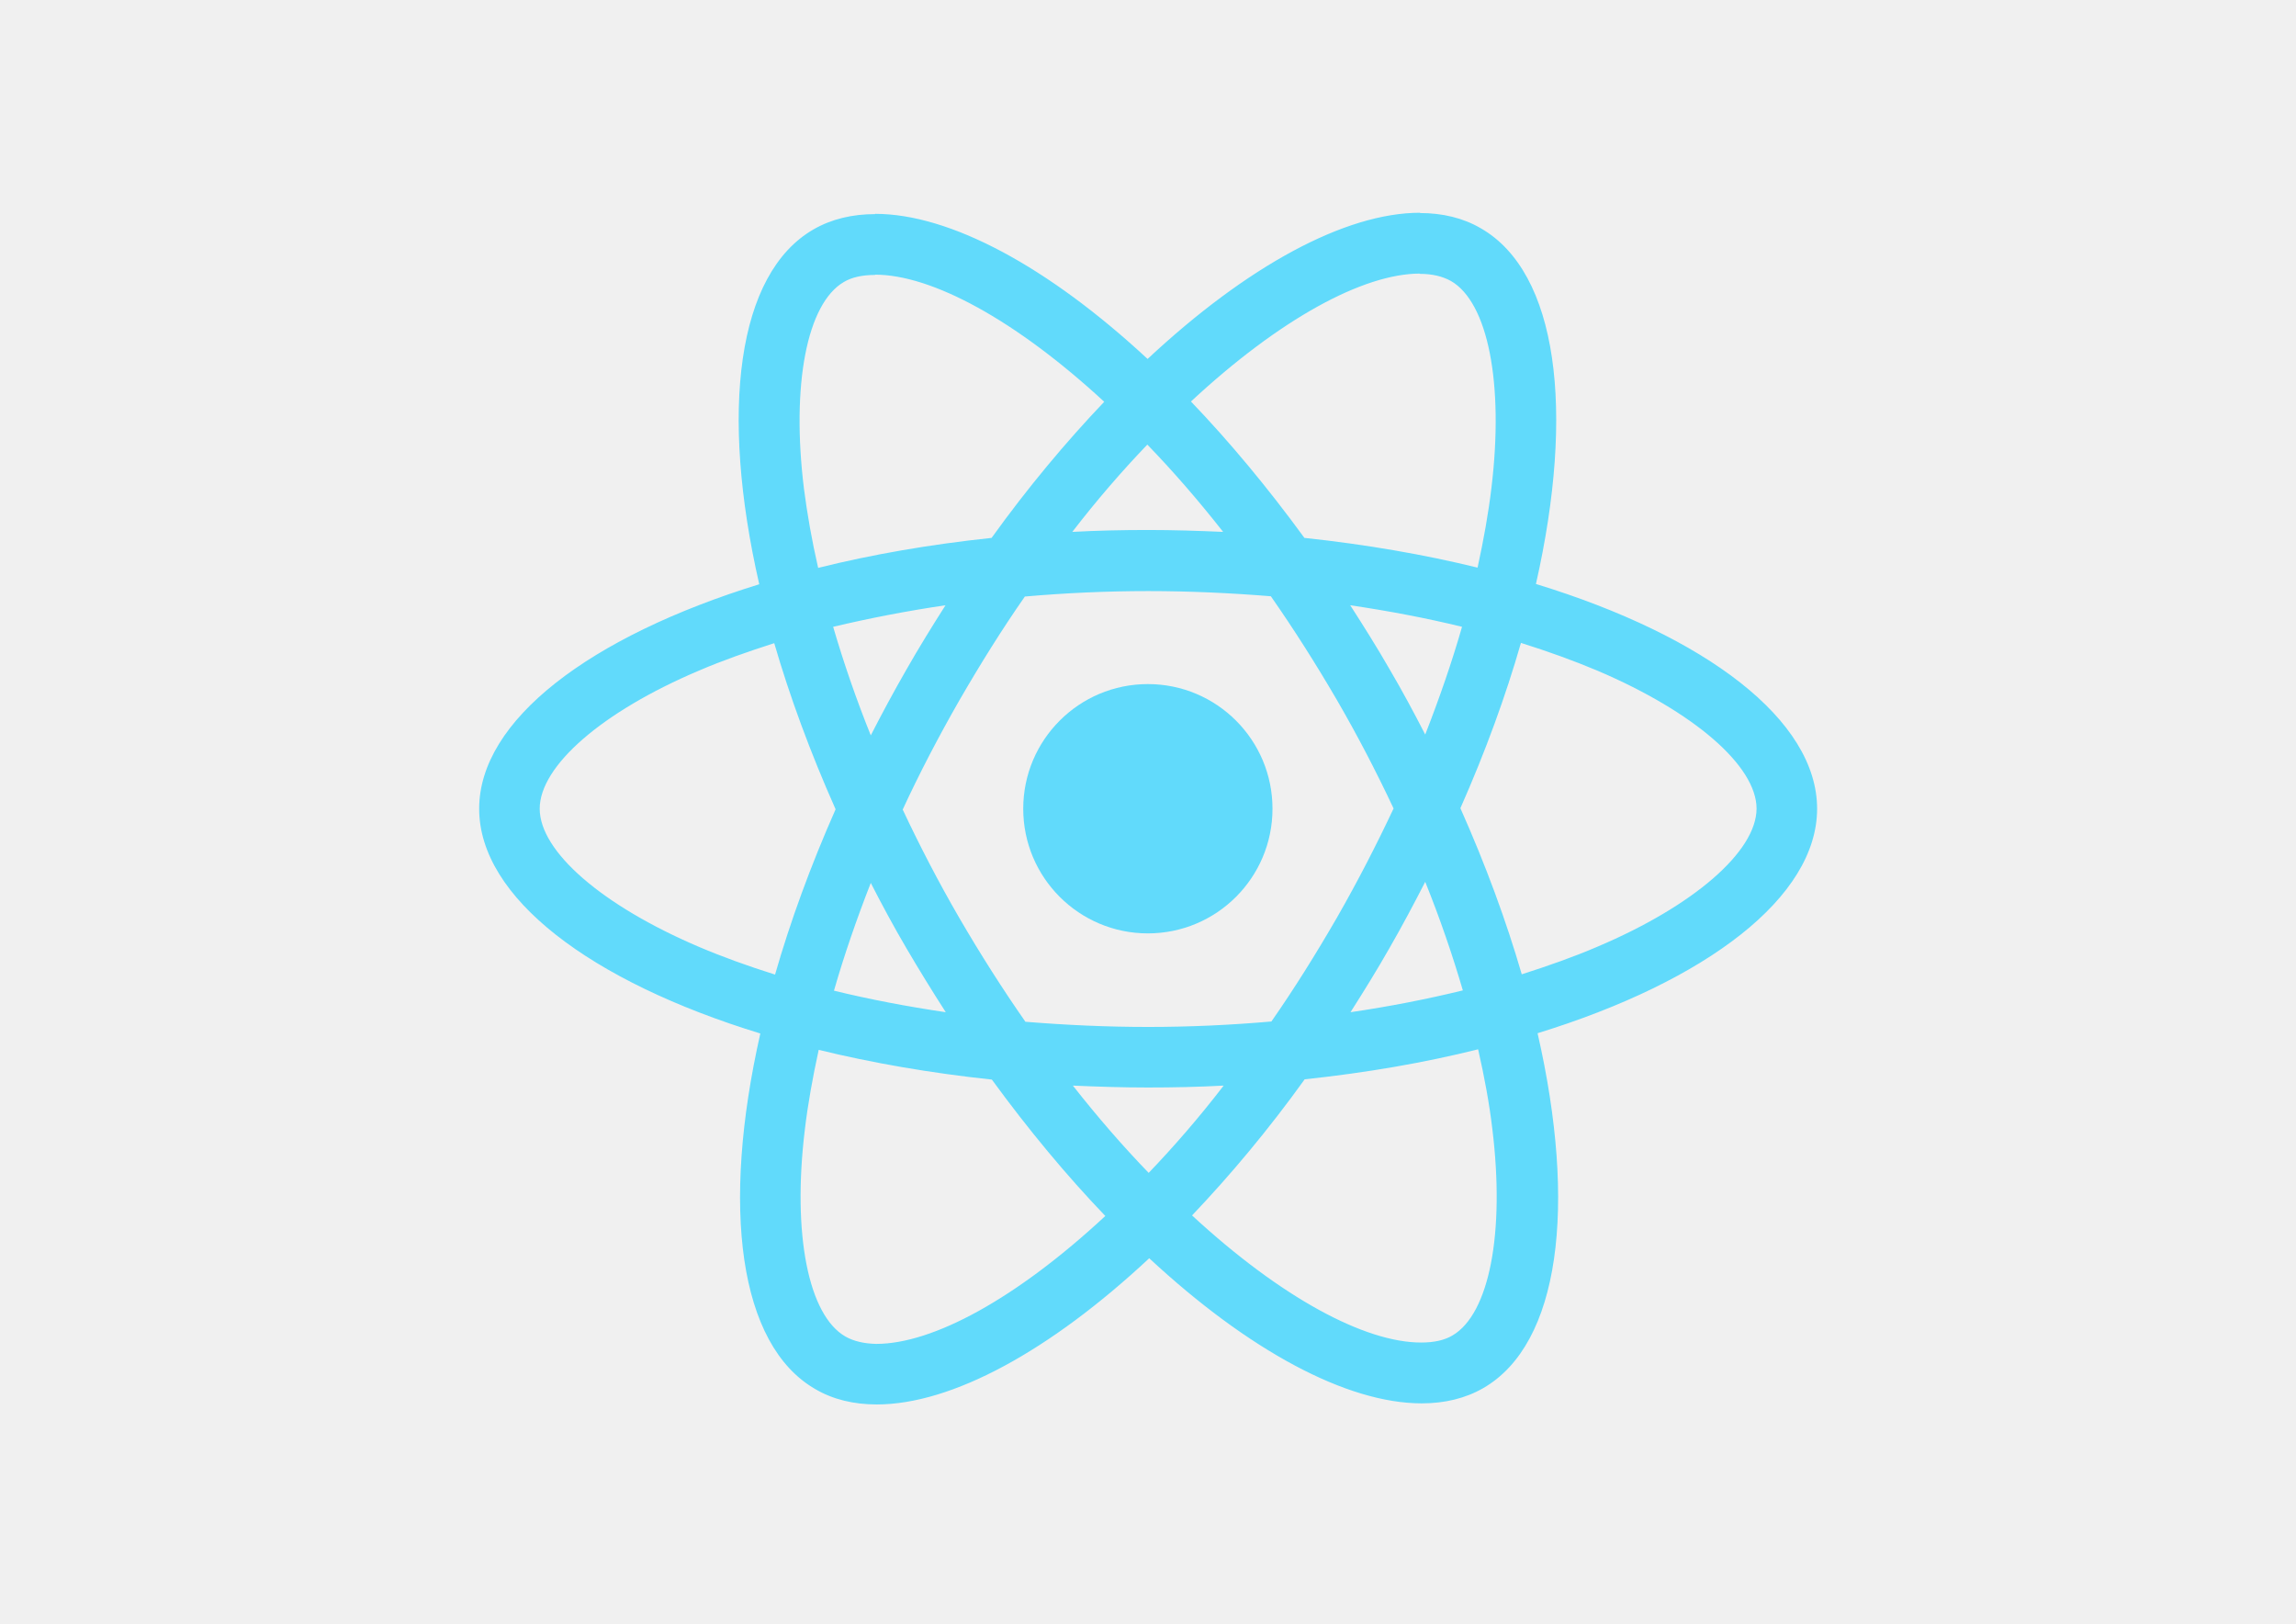
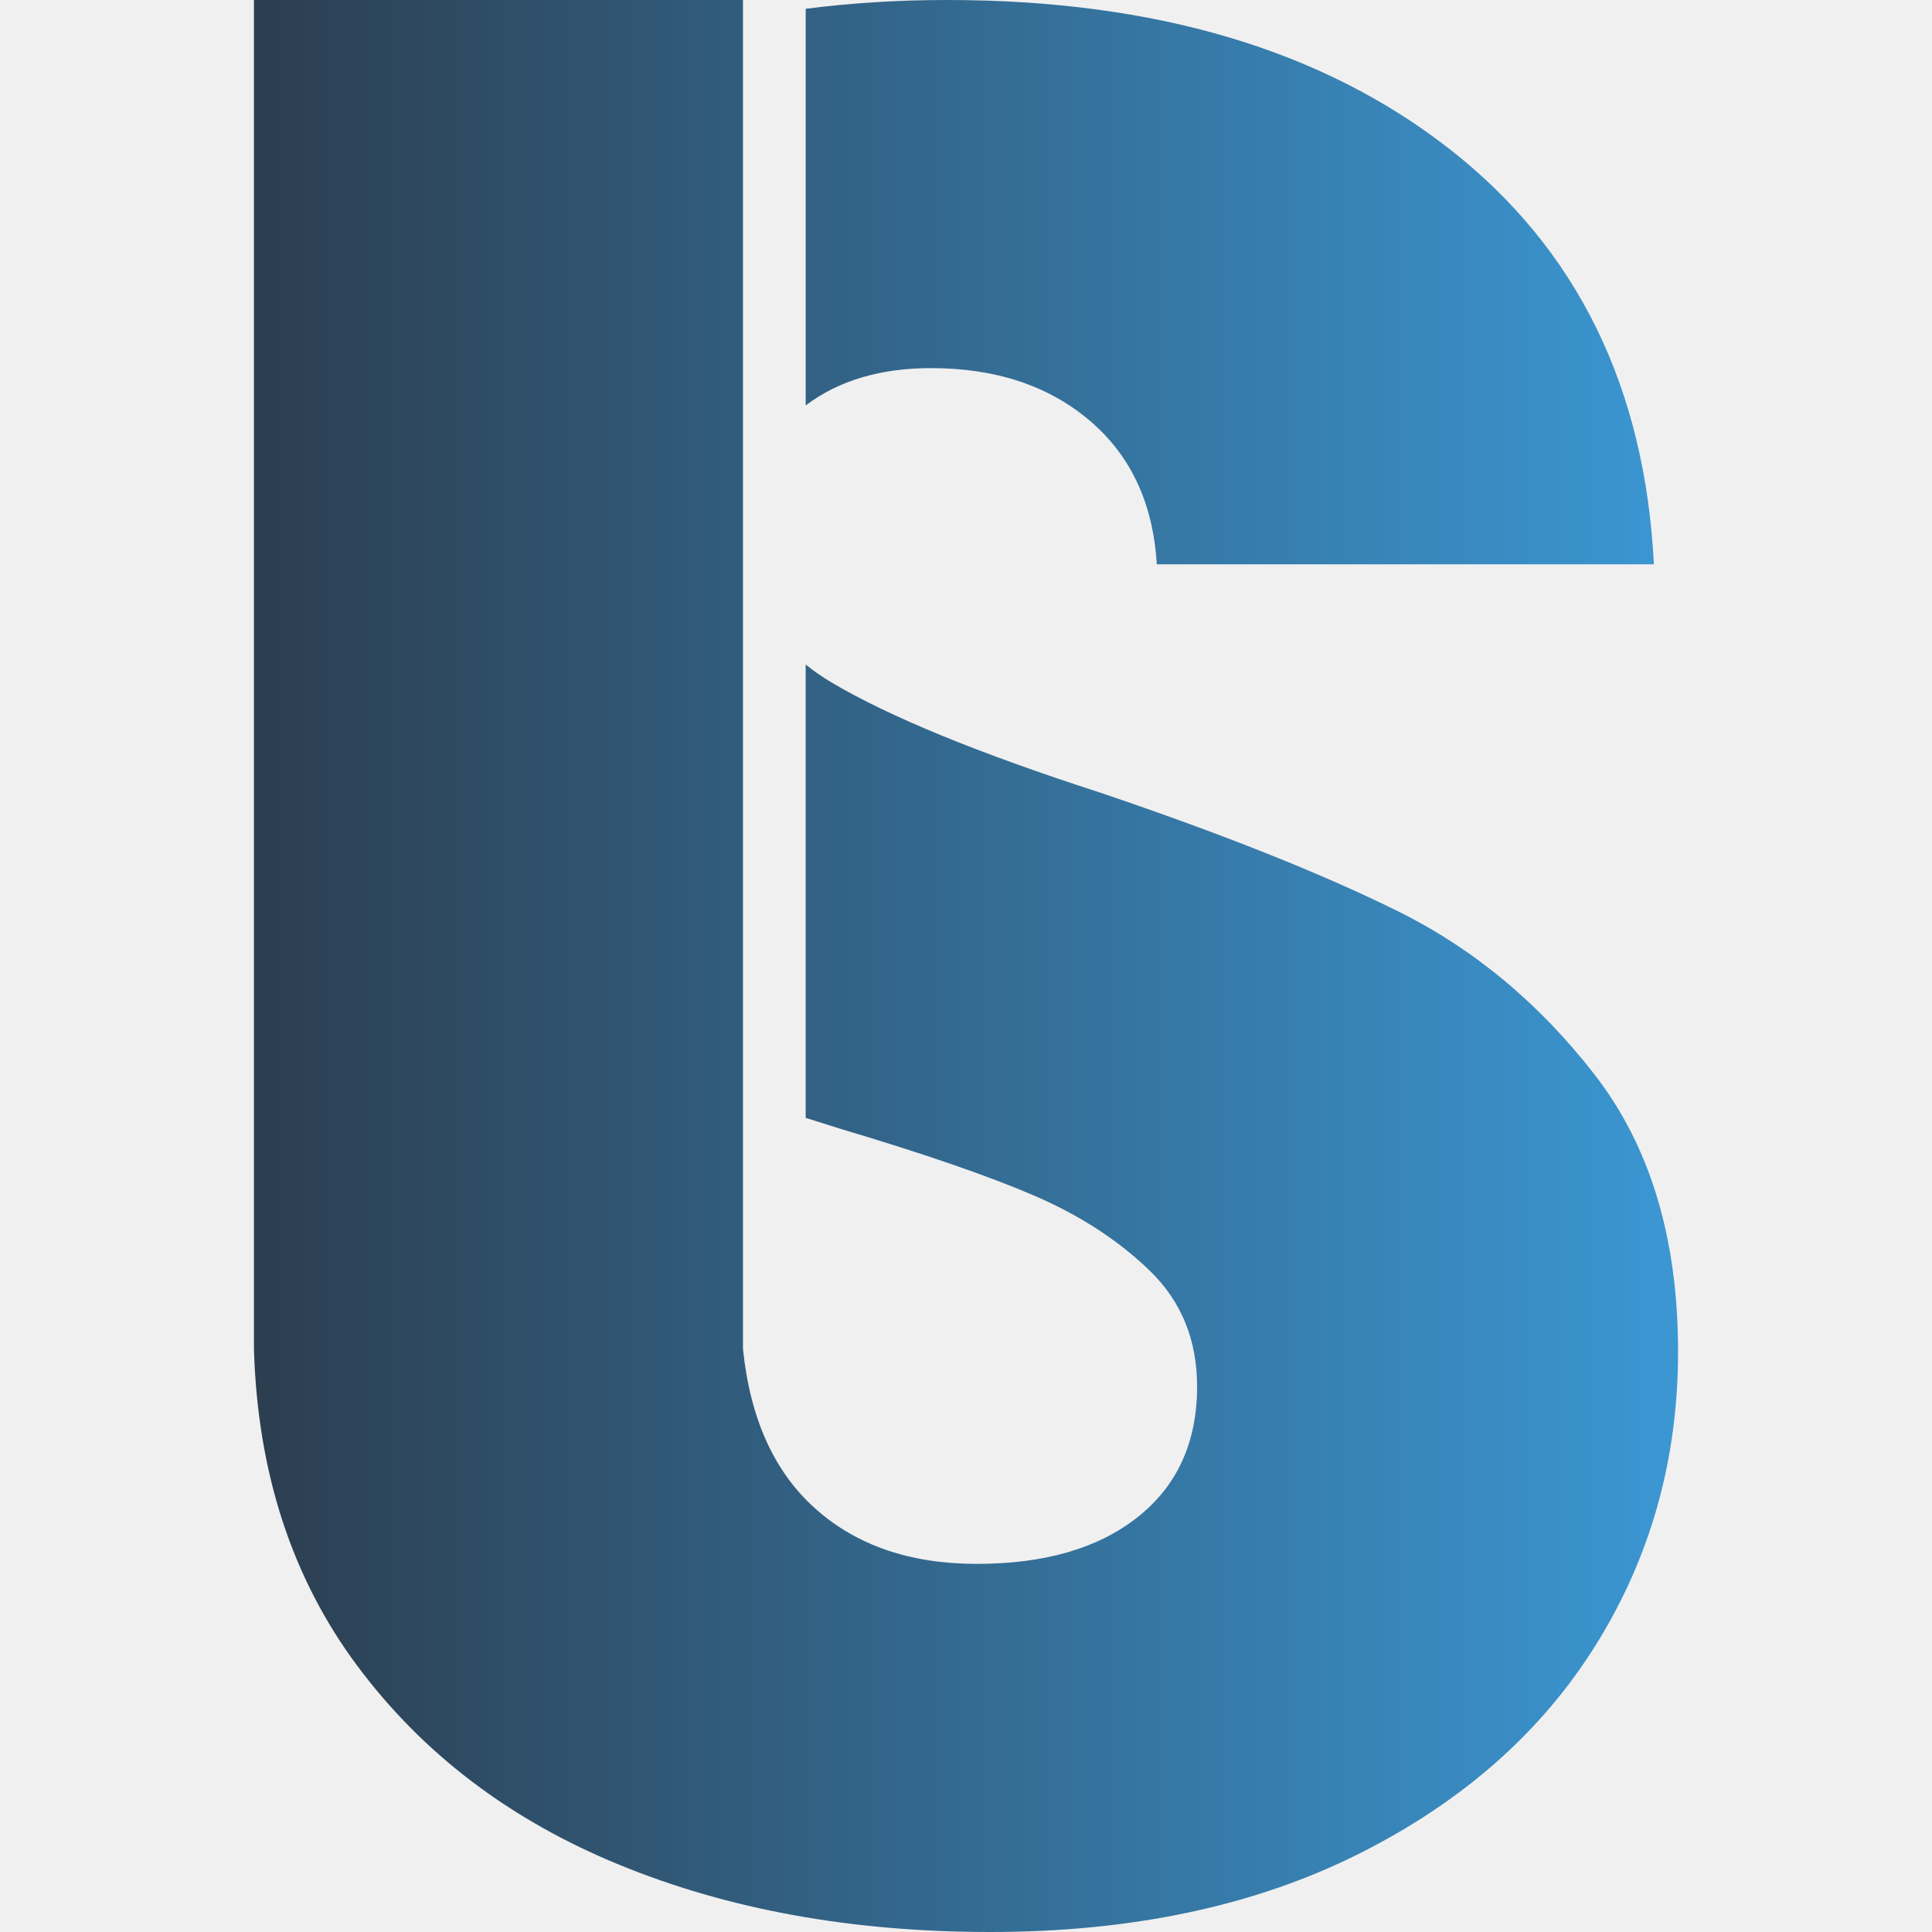
- <svg xmlns="http://www.w3.org/2000/svg" viewBox="0 0 841.9 595.3">
-   <g fill="#61DAFB">
-     <path d="M666.3 296.5c0-32.5-40.7-63.3-103.1-82.4 14.4-63.6 8-114.2-20.2-130.4-6.5-3.8-14.1-5.6-22.4-5.6v22.3c4.6 0 8.3.9 11.4 2.6 13.6 7.8 19.5 37.5 14.9 75.7-1.1 9.4-2.9 19.3-5.1 29.4-19.6-4.8-41-8.5-63.5-10.9-13.5-18.5-27.5-35.3-41.6-50 32.6-30.3 63.2-46.9 84-46.9V78c-27.5 0-63.5 19.6-99.9 53.6-36.4-33.8-72.4-53.2-99.9-53.2v22.3c20.7 0 51.4 16.5 84 46.6-14 14.7-28 31.4-41.3 49.9-22.6 2.4-44 6.1-63.6 11-2.3-10-4-19.7-5.2-29-4.7-38.2 1.1-67.9 14.6-75.8 3-1.8 6.9-2.6 11.5-2.6V78.5c-8.4 0-16 1.8-22.6 5.6-28.1 16.2-34.4 66.7-19.9 130.1-62.2 19.2-102.7 49.9-102.7 82.3 0 32.5 40.7 63.3 103.1 82.4-14.4 63.6-8 114.2 20.2 130.4 6.5 3.8 14.1 5.6 22.5 5.6 27.5 0 63.5-19.6 99.9-53.6 36.4 33.8 72.4 53.2 99.9 53.2 8.4 0 16-1.8 22.6-5.6 28.1-16.2 34.4-66.7 19.9-130.1 62-19.1 102.5-49.9 102.5-82.3zm-130.2-66.7c-3.7 12.9-8.3 26.2-13.5 39.5-4.1-8-8.4-16-13.1-24-4.6-8-9.5-15.8-14.4-23.4 14.2 2.1 27.9 4.7 41 7.9zm-45.8 106.5c-7.8 13.5-15.8 26.3-24.1 38.2-14.9 1.3-30 2-45.2 2-15.1 0-30.2-.7-45-1.9-8.3-11.9-16.4-24.6-24.2-38-7.6-13.1-14.5-26.4-20.8-39.8 6.2-13.4 13.2-26.8 20.7-39.9 7.8-13.5 15.8-26.3 24.1-38.2 14.9-1.3 30-2 45.2-2 15.1 0 30.2.7 45 1.9 8.3 11.9 16.4 24.6 24.2 38 7.6 13.1 14.5 26.4 20.8 39.8-6.3 13.4-13.2 26.8-20.7 39.9zm32.3-13c5.4 13.4 10 26.8 13.8 39.8-13.1 3.2-26.9 5.9-41.2 8 4.9-7.7 9.8-15.6 14.4-23.7 4.6-8 8.9-16.1 13-24.1zM421.2 430c-9.3-9.6-18.6-20.3-27.8-32 9 .4 18.2.7 27.5.7 9.4 0 18.7-.2 27.8-.7-9 11.7-18.3 22.4-27.5 32zm-74.4-58.9c-14.2-2.1-27.9-4.7-41-7.9 3.7-12.9 8.3-26.2 13.5-39.5 4.1 8 8.4 16 13.1 24 4.7 8 9.5 15.8 14.4 23.4zM420.7 163c9.3 9.6 18.6 20.3 27.8 32-9-.4-18.2-.7-27.5-.7-9.4 0-18.7.2-27.8.7 9-11.7 18.3-22.4 27.5-32zm-74 58.9c-4.9 7.7-9.8 15.6-14.4 23.7-4.6 8-8.9 16-13 24-5.4-13.4-10-26.8-13.8-39.8 13.1-3.1 26.9-5.8 41.2-7.9zm-90.5 125.2c-35.4-15.1-58.3-34.9-58.3-50.6 0-15.7 22.9-35.6 58.3-50.6 8.6-3.7 18-7 27.7-10.1 5.7 19.6 13.2 40 22.5 60.9-9.2 20.8-16.6 41.1-22.2 60.6-9.9-3.1-19.3-6.5-28-10.2zM310 490c-13.6-7.8-19.5-37.5-14.9-75.7 1.1-9.4 2.9-19.3 5.1-29.4 19.6 4.8 41 8.5 63.5 10.9 13.5 18.5 27.5 35.3 41.6 50-32.6 30.3-63.2 46.9-84 46.9-4.5-.1-8.3-1-11.3-2.7zm237.2-76.2c4.7 38.2-1.1 67.9-14.6 75.8-3 1.8-6.9 2.6-11.5 2.6-20.7 0-51.4-16.5-84-46.6 14-14.7 28-31.4 41.3-49.9 22.6-2.4 44-6.1 63.6-11 2.3 10.1 4.1 19.8 5.2 29.1zm38.5-66.7c-8.6 3.7-18 7-27.7 10.1-5.7-19.6-13.2-40-22.5-60.9 9.2-20.8 16.6-41.1 22.2-60.6 9.9 3.1 19.3 6.5 28.1 10.2 35.4 15.1 58.3 34.9 58.3 50.6-.1 15.7-23 35.6-58.4 50.6zM320.8 78.4z" />
-     <circle cx="420.9" cy="296.5" r="45.7" />
-     <path d="M520.5 78.1z" />
+ <svg xmlns="http://www.w3.org/2000/svg" version="1.1" x="0px" y="0px" viewBox="0 0 800 800" style="enable-background:new 0 0 800 800;" xml:space="preserve">
+   <style type="text/css">
+ 	.st0{display:none;}
+ 	.st1{display:inline;fill:url(#SVGID_1_);}
+ 	.st2{display:inline;fill:#FFFFFF;}
+ 	.st3{font-family:'Montserrat-SemiBold';}
+ 	.st4{font-size:518.936px;}
+ 	.st5{display:inline;opacity:0;fill:#FFFFFF;}
+ 	.st6{font-family:'Montserrat-Bold';}
+ 	.st7{font-size:949.629px;}
+ 	.st8{fill:url(#SVGID_00000132054024970499932660000006272510015872270257_);}
+ </style>
+   <g id="Layer_2" class="st0">
+     <linearGradient id="SVGID_1_" gradientUnits="userSpaceOnUse" x1="0.126" y1="400.172" x2="800.126" y2="400.172">
+       <stop offset="0" style="stop-color:#0D1026" />
+       <stop offset="1" style="stop-color:#054F91" />
+     </linearGradient>
+     <circle class="st1" cx="400.13" cy="400.17" r="400" />
+   </g>
+   <g id="Layer_1" class="st0">
+     <text transform="matrix(0.8191 0.5736 -0.5736 0.8191 127.3334 256.4394)" class="st2 st3 st4">&lt;</text>
+     <text transform="matrix(0.8191 0.5736 -0.5736 0.8191 255.8913 616.7413)" class="st2 st3 st4">&gt;</text>
+     <text transform="matrix(0.8191 0.5736 -0.5736 0.8191 225.3473 477.8718)" class="st5 st3 st4">/</text>
+   </g>
+   <g id="Layer_3" class="st0">
+     <text transform="matrix(1 0 0 1 97.0752 732.3684)" class="st2 st6 st7">S</text>
+   </g>
+   <g id="Layer_4">
+     <linearGradient id="SVGID_00000013160079492637164450000016668250740920399255_" gradientUnits="userSpaceOnUse" x1="105.147" y1="400" x2="694.854" y2="400">
+       <stop offset="0" style="stop-color:#2C3E50" />
+       <stop offset="1" style="stop-color:#3B97D3" />
+     </linearGradient>
+     <path style="fill:url(#SVGID_00000013160079492637164450000016668250740920399255_);" d="M385.54,152.43   c-21.06,0-38.34,5.19-51.92,15.45V3.65C352.22,1.23,371.74,0,392.21,0c86.04,0,155.39,20.59,208.07,61.75   c52.66,41.17,80.84,98.47,84.56,171.91H479c-1.5-25.21-10.76-45.06-27.82-59.53C434.11,159.67,412.24,152.43,385.54,152.43z    M660.36,445.06c-23-29.66-50.26-52.3-81.78-67.87c-31.54-15.58-72.51-31.89-122.95-48.96c-50.45-16.31-87.53-31.52-111.27-45.62   c-3.92-2.32-7.48-4.82-10.75-7.44v187.71c4.62,1.48,9.3,2.96,14.09,4.44c34.86,10.4,61.75,19.66,80.67,27.82   c18.91,8.17,34.86,18.55,47.85,31.15c12.97,12.62,19.47,28.56,19.47,47.85c0,23-8.17,40.99-24.48,53.96   c-16.32,12.99-38.58,19.47-66.76,19.47c-27.45,0-49.7-7.6-66.76-22.81c-17.07-15.2-27.08-37.28-30.04-66.2v-82.14V8.33V0h-202.5   v558.55c1.48,51.18,15.75,94.96,42.84,131.29c27.07,36.35,63.23,63.8,108.48,82.34C301.7,790.74,352.88,800,410.01,800   c58.59,0,109.41-10.74,152.44-32.27c43.01-21.51,75.83-50.43,98.47-86.79c22.62-36.34,33.93-76.77,33.93-121.28   C694.85,512.94,683.35,474.74,660.36,445.06z" />
  </g>
</svg>
